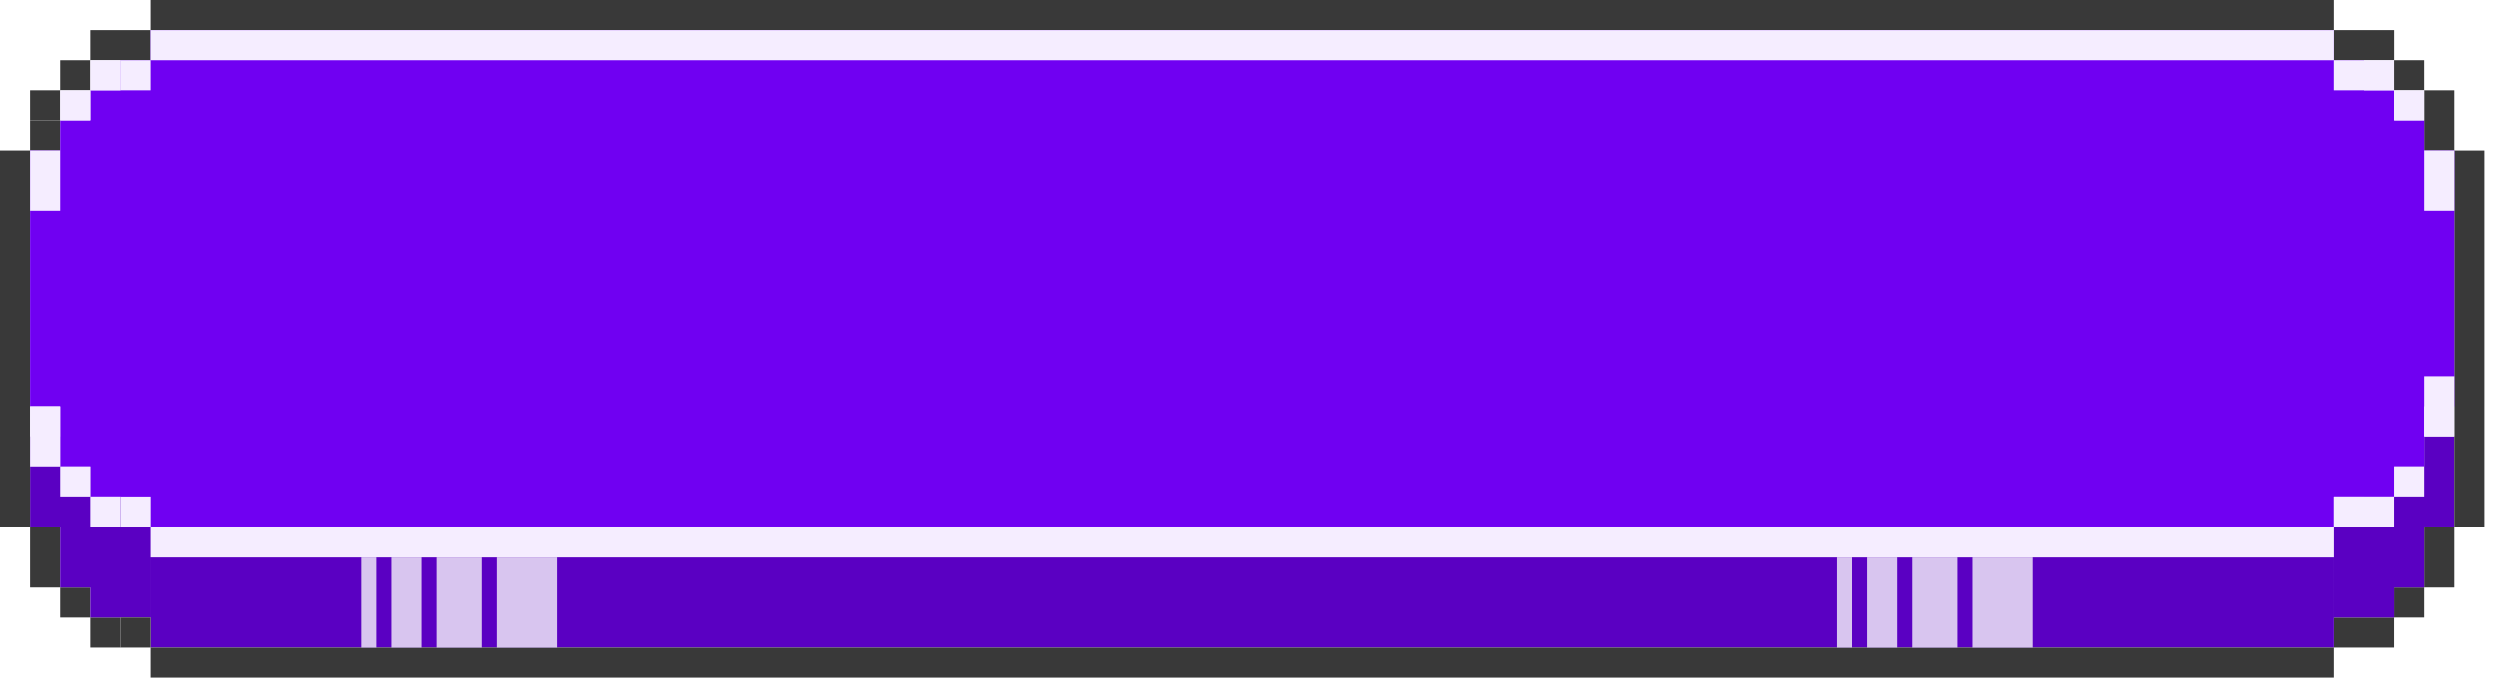
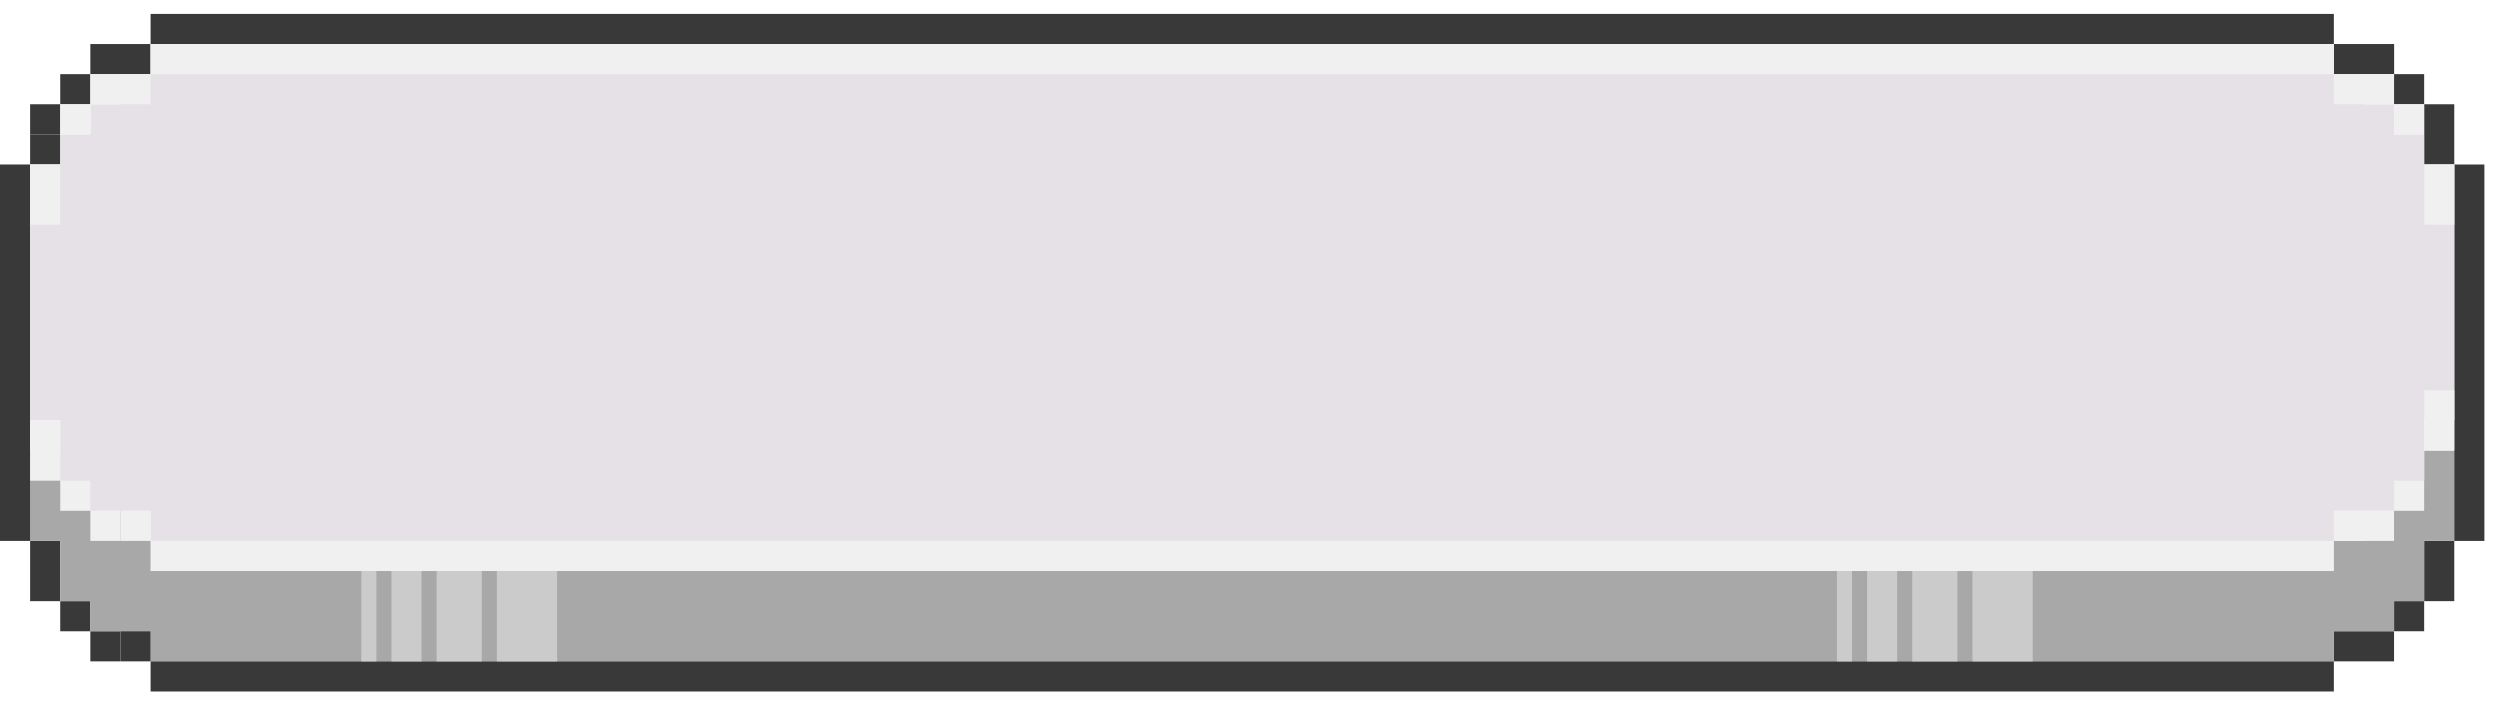
- <svg xmlns="http://www.w3.org/2000/svg" width="107" height="29" viewBox="0 0 107 29" fill="none">
-   <rect x="1.289" y="5.155" width="1.289" height="1.289" fill="#393939" />
-   <rect x="105.043" y="25.134" width="1.289" height="2.578" transform="rotate(-180 105.043 25.1338)" fill="#393939" />
-   <rect x="2.578" y="22.556" width="2.578" height="1.289" transform="rotate(90 2.57812 22.5557)" fill="#393939" />
-   <rect x="6.445" y="21.267" width="1.289" height="1.289" transform="rotate(90 6.44531 21.2666)" fill="#F5EDFF" />
-   <rect x="99.891" y="22.556" width="1.289" height="93.444" transform="rotate(90 99.8906 22.5557)" fill="#F5EDFF" />
-   <rect x="103.754" y="6.444" width="2.578" height="1.289" transform="rotate(-90 103.754 6.44434)" fill="#393939" />
-   <rect x="1.289" y="3.866" width="1.289" height="1.289" fill="#393939" />
-   <rect x="103.754" y="26.422" width="1.289" height="1.289" transform="rotate(-180 103.754 26.4219)" fill="#393939" />
-   <rect x="3.867" y="25.134" width="1.289" height="1.289" transform="rotate(90 3.86719 25.1338)" fill="#393939" />
-   <rect x="2.578" y="2.578" width="1.289" height="1.289" fill="#393939" />
-   <rect x="5.156" y="26.422" width="1.289" height="1.289" transform="rotate(90 5.15625 26.4219)" fill="#393939" />
-   <rect x="102.465" y="3.866" width="1.289" height="1.289" transform="rotate(-90 102.465 3.86621)" fill="#393939" />
-   <rect x="3.867" y="1.289" width="2.578" height="1.289" fill="#393939" />
-   <rect x="102.465" y="27.711" width="2.578" height="1.289" transform="rotate(-180 102.465 27.7109)" fill="#393939" />
-   <path fill-rule="evenodd" clip-rule="evenodd" d="M2.578 22.555H1.289V18.689H2.578L2.578 22.555ZM2.578 23.844H2.578L2.578 19.977L3.867 19.977V21.267L5.156 21.267V22.556L6.445 22.556L6.445 26.422H3.867V25.133H2.578L2.578 23.844ZM6.446 27.711L99.89 27.711V23.845L6.446 23.845L6.446 27.711ZM102.469 25.133V26.422H99.891L99.891 22.556L101.18 22.556V21.267H102.465V19.978L103.754 19.978V25.133H102.469ZM103.754 22.555H105.043V18.689H103.754V22.555Z" fill="#5A00C2" />
-   <rect x="6.445" y="26.422" width="1.289" height="1.289" transform="rotate(90 6.44531 26.4219)" fill="#393939" />
-   <rect x="99.891" y="2.578" width="1.289" height="2.578" transform="rotate(-90 99.8906 2.57812)" fill="#393939" />
-   <rect x="6.445" width="93.444" height="1.289" fill="#393939" />
-   <rect x="6.445" y="27.711" width="93.444" height="1.289" fill="#393939" />
-   <rect y="6.444" width="1.289" height="16.111" fill="#393939" />
-   <rect x="106.332" y="22.556" width="1.289" height="16.111" transform="rotate(-180 106.332 22.5557)" fill="#393939" />
-   <path fill-rule="evenodd" clip-rule="evenodd" d="M99.892 2.578L6.448 2.578V1.289L99.892 1.289V2.578ZM5.159 3.867L101.181 3.867V2.578L5.159 2.578V3.867ZM3.87 3.867L3.87 5.155H2.578L2.578 6.444L102.396 6.444L1.289 6.444V17.4L105.045 17.4V6.444H103.756V5.155H102.47V3.867L3.87 3.867ZM2.578 17.4L2.578 18.689L103.756 18.689V17.4L2.578 17.4ZM2.578 19.978L2.578 18.689L103.756 18.689V19.978L2.578 19.978ZM3.87 19.978L3.87 21.267H6.448V22.555L99.892 22.555V21.267H102.47V19.978L3.87 19.978Z" fill="#7000F2" />
-   <rect x="99.891" y="1.289" width="1.289" height="93.444" transform="rotate(90 99.8906 1.28906)" fill="#F5EDFF" />
-   <rect x="3.867" y="3.866" width="1.289" height="1.289" transform="rotate(90 3.86719 3.86621)" fill="#F5EDFF" />
-   <rect x="2.578" y="6.444" width="2.578" height="1.289" transform="rotate(90 2.57812 6.44434)" fill="#F5EDFF" />
-   <rect x="5.156" y="2.578" width="1.289" height="1.289" transform="rotate(90 5.15625 2.57812)" fill="#F5EDFF" />
-   <rect x="6.445" y="2.578" width="1.289" height="1.289" transform="rotate(90 6.44531 2.57812)" fill="#F5EDFF" />
-   <rect x="102.465" y="2.578" width="1.289" height="2.578" transform="rotate(90 102.465 2.57812)" fill="#F5EDFF" />
-   <rect x="103.754" y="3.866" width="1.289" height="1.289" transform="rotate(90 103.754 3.86621)" fill="#F5EDFF" />
-   <rect x="105.043" y="6.444" width="2.578" height="1.289" transform="rotate(90 105.043 6.44434)" fill="#F5EDFF" />
-   <rect width="3.867" height="2.578" transform="matrix(-1.31134e-07 -1 -1 1.31134e-07 23.8438 27.7109)" fill="#D8C5EF" />
-   <rect width="3.867" height="2.578" transform="matrix(-1.31134e-07 -1 -1 1.31134e-07 87 27.7109)" fill="#D8C5EF" />
-   <rect width="3.867" height="1.933" transform="matrix(-1.31134e-07 -1 -1 1.31134e-07 20.6211 27.7109)" fill="#D8C5EF" />
-   <rect width="3.867" height="1.933" transform="matrix(-1.31134e-07 -1 -1 1.31134e-07 83.7773 27.7109)" fill="#D8C5EF" />
-   <rect width="3.867" height="1.289" transform="matrix(-1.31134e-07 -1 -1 1.31134e-07 18.043 27.7109)" fill="#D8C5EF" />
-   <rect width="3.867" height="1.289" transform="matrix(-1.31134e-07 -1 -1 1.31134e-07 81.1992 27.7109)" fill="#D8C5EF" />
-   <rect width="3.867" height="0.644" transform="matrix(-1.31134e-07 -1 -1 1.31134e-07 16.1094 27.7109)" fill="#D8C5EF" />
-   <rect width="3.867" height="0.644" transform="matrix(-1.31134e-07 -1 -1 1.31134e-07 79.2656 27.7109)" fill="#D8C5EF" />
-   <rect x="2.578" y="17.4" width="2.578" height="1.289" transform="rotate(90 2.57812 17.4004)" fill="#F5EDFF" />
-   <rect x="5.156" y="21.267" width="1.289" height="1.289" transform="rotate(90 5.15625 21.2666)" fill="#F5EDFF" />
-   <rect x="3.867" y="19.977" width="1.289" height="1.289" transform="rotate(90 3.86719 19.9775)" fill="#F5EDFF" />
-   <rect x="102.465" y="22.556" width="2.578" height="1.289" transform="rotate(-180 102.465 22.5557)" fill="#F5EDFF" />
-   <rect x="103.754" y="21.267" width="1.289" height="1.289" transform="rotate(-180 103.754 21.2666)" fill="#F5EDFF" />
-   <rect x="105.043" y="18.689" width="1.289" height="2.578" transform="rotate(-180 105.043 18.6885)" fill="#F5EDFF" />
+ <svg xmlns="http://www.w3.org/2000/svg" width="107" height="30" viewBox="0 0 107 30" fill="none">
+   <rect x="1.289" y="5.751" width="1.289" height="1.289" fill="#393939" />
+   <rect x="105.043" y="25.73" width="1.289" height="2.578" transform="rotate(-180 105.043 25.7295)" fill="#393939" />
+   <rect x="2.578" y="23.151" width="2.578" height="1.289" transform="rotate(90 2.57812 23.1514)" fill="#393939" />
+   <rect x="6.445" y="21.862" width="1.289" height="1.289" transform="rotate(90 6.44531 21.8623)" fill="#F0F0F0" />
+   <rect x="99.891" y="23.151" width="1.289" height="93.444" transform="rotate(90 99.8906 23.1514)" fill="#F0F0F0" />
+   <rect x="103.754" y="7.04" width="2.578" height="1.289" transform="rotate(-90 103.754 7.04004)" fill="#393939" />
+   <rect x="1.289" y="4.462" width="1.289" height="1.289" fill="#393939" />
+   <rect x="103.754" y="27.018" width="1.289" height="1.289" transform="rotate(-180 103.754 27.0176)" fill="#393939" />
+   <rect x="3.867" y="25.73" width="1.289" height="1.289" transform="rotate(90 3.86719 25.7295)" fill="#393939" />
+   <rect x="2.578" y="3.174" width="1.289" height="1.289" fill="#393939" />
+   <rect x="5.156" y="27.018" width="1.289" height="1.289" transform="rotate(90 5.15625 27.0176)" fill="#393939" />
+   <rect x="102.465" y="4.462" width="1.289" height="1.289" transform="rotate(-90 102.465 4.46191)" fill="#393939" />
+   <rect x="3.867" y="1.885" width="2.578" height="1.289" fill="#393939" />
+   <rect x="102.465" y="28.307" width="2.578" height="1.289" transform="rotate(-180 102.465 28.3066)" fill="#393939" />
+   <path fill-rule="evenodd" clip-rule="evenodd" d="M2.578 23.15H1.289V19.284H2.578L2.578 23.15ZM2.578 24.439H2.578L2.578 20.573L3.867 20.573V21.862L5.156 21.862V23.151L6.445 23.151L6.445 27.017H3.867V25.729H2.578L2.578 24.439ZM6.446 28.307L99.89 28.307V24.44L6.446 24.44L6.446 28.307ZM102.469 25.729V27.017H99.891L99.891 23.151L101.18 23.151V21.862H102.465V20.573L103.754 20.573V25.729H102.469ZM103.754 23.15H105.043V19.284H103.754V23.15Z" fill="#A8A8A8" />
+   <rect x="6.445" y="27.018" width="1.289" height="1.289" transform="rotate(90 6.44531 27.0176)" fill="#393939" />
+   <rect x="99.891" y="3.174" width="1.289" height="2.578" transform="rotate(-90 99.8906 3.17383)" fill="#393939" />
+   <rect x="6.445" y="0.596" width="93.444" height="1.289" fill="#393939" />
+   <rect x="6.445" y="28.307" width="93.444" height="1.289" fill="#393939" />
+   <rect y="7.04" width="1.289" height="16.111" fill="#393939" />
+   <rect x="106.332" y="23.151" width="1.289" height="16.111" transform="rotate(-180 106.332 23.1514)" fill="#393939" />
+   <path fill-rule="evenodd" clip-rule="evenodd" d="M99.892 3.174L6.448 3.174V1.885L99.892 1.885V3.174ZM5.159 4.463L101.181 4.463V3.174L5.159 3.174V4.463ZM3.87 4.463L3.87 5.751H2.578L2.578 7.04L102.396 7.04L1.289 7.04V17.995L105.045 17.995V7.04H103.756V5.751H102.47V4.463L3.87 4.463ZM2.578 17.996L2.578 19.285L103.756 19.285V17.996L2.578 17.996ZM2.578 20.574L2.578 19.285L103.756 19.285V20.574L2.578 20.574ZM3.87 20.574L3.87 21.863H6.448V23.151L99.892 23.151V21.863H102.47V20.574L3.87 20.574Z" fill="#E5E1E6" />
+   <rect x="99.891" y="1.885" width="1.289" height="93.444" transform="rotate(90 99.8906 1.88477)" fill="#F0F0F0" />
+   <rect x="3.867" y="4.462" width="1.289" height="1.289" transform="rotate(90 3.86719 4.46191)" fill="#F0F0F0" />
+   <rect x="2.578" y="7.04" width="2.578" height="1.289" transform="rotate(90 2.57812 7.04004)" fill="#F0F0F0" />
+   <rect x="5.156" y="3.174" width="1.289" height="1.289" transform="rotate(90 5.15625 3.17383)" fill="#F0F0F0" />
+   <rect x="6.445" y="3.174" width="1.289" height="1.289" transform="rotate(90 6.44531 3.17383)" fill="#F0F0F0" />
+   <rect x="102.465" y="3.174" width="1.289" height="2.578" transform="rotate(90 102.465 3.17383)" fill="#F0F0F0" />
+   <rect x="103.754" y="4.462" width="1.289" height="1.289" transform="rotate(90 103.754 4.46191)" fill="#F0F0F0" />
+   <rect x="105.043" y="7.04" width="2.578" height="1.289" transform="rotate(90 105.043 7.04004)" fill="#F0F0F0" />
+   <rect width="3.867" height="2.578" transform="matrix(-1.31134e-07 -1 -1 1.31134e-07 23.8438 28.3066)" fill="#CBCBCB" />
+   <rect width="3.867" height="2.578" transform="matrix(-1.31134e-07 -1 -1 1.31134e-07 87 28.3066)" fill="#CBCBCB" />
+   <rect width="3.867" height="1.933" transform="matrix(-1.31134e-07 -1 -1 1.31134e-07 20.6211 28.3066)" fill="#CBCBCB" />
+   <rect width="3.867" height="1.933" transform="matrix(-1.31134e-07 -1 -1 1.31134e-07 83.7773 28.3066)" fill="#CBCBCB" />
+   <rect width="3.867" height="1.289" transform="matrix(-1.31134e-07 -1 -1 1.31134e-07 18.043 28.3066)" fill="#CBCBCB" />
+   <rect width="3.867" height="1.289" transform="matrix(-1.31134e-07 -1 -1 1.31134e-07 81.1992 28.3066)" fill="#CBCBCB" />
+   <rect width="3.867" height="0.644" transform="matrix(-1.31134e-07 -1 -1 1.31134e-07 16.1094 28.3066)" fill="#CBCBCB" />
+   <rect width="3.867" height="0.644" transform="matrix(-1.31134e-07 -1 -1 1.31134e-07 79.2656 28.3066)" fill="#CBCBCB" />
+   <rect x="2.578" y="17.996" width="2.578" height="1.289" transform="rotate(90 2.57812 17.9961)" fill="#F0F0F0" />
+   <rect x="5.156" y="21.862" width="1.289" height="1.289" transform="rotate(90 5.15625 21.8623)" fill="#F0F0F0" />
+   <rect x="3.867" y="20.573" width="1.289" height="1.289" transform="rotate(90 3.86719 20.5732)" fill="#F0F0F0" />
+   <rect x="102.465" y="23.151" width="2.578" height="1.289" transform="rotate(-180 102.465 23.1514)" fill="#F0F0F0" />
+   <rect x="103.754" y="21.862" width="1.289" height="1.289" transform="rotate(-180 103.754 21.8623)" fill="#F0F0F0" />
+   <rect x="105.043" y="19.284" width="1.289" height="2.578" transform="rotate(-180 105.043 19.2842)" fill="#F0F0F0" />
</svg>
